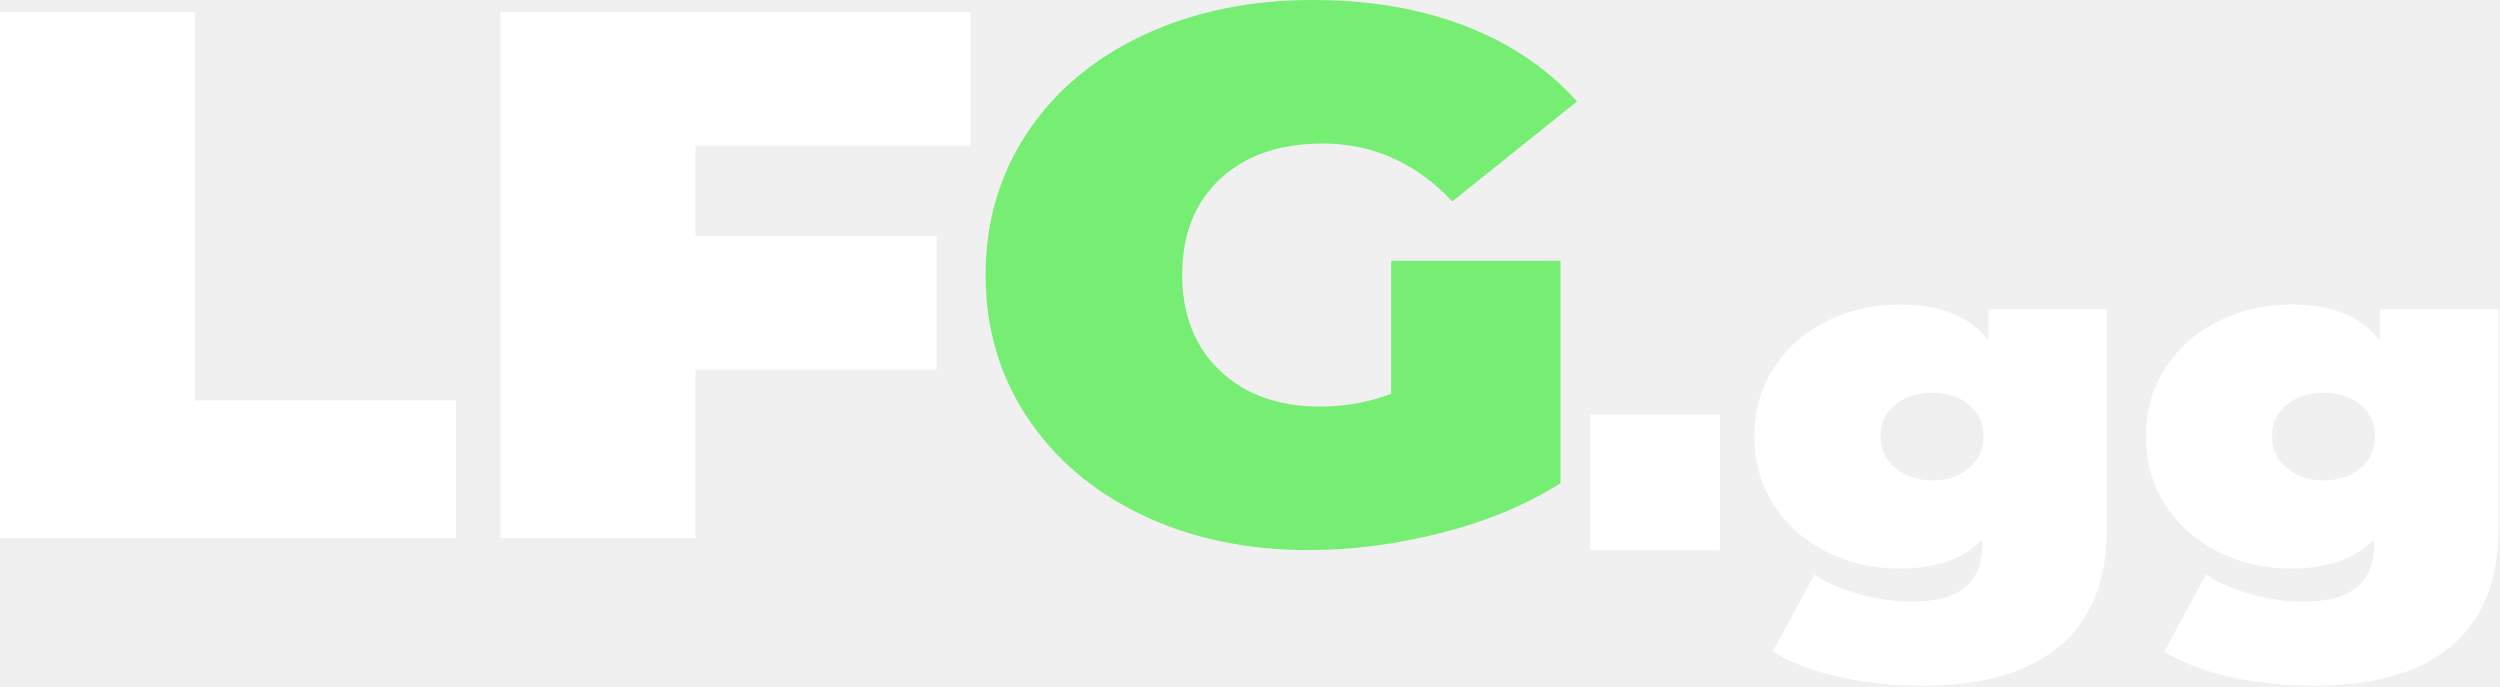
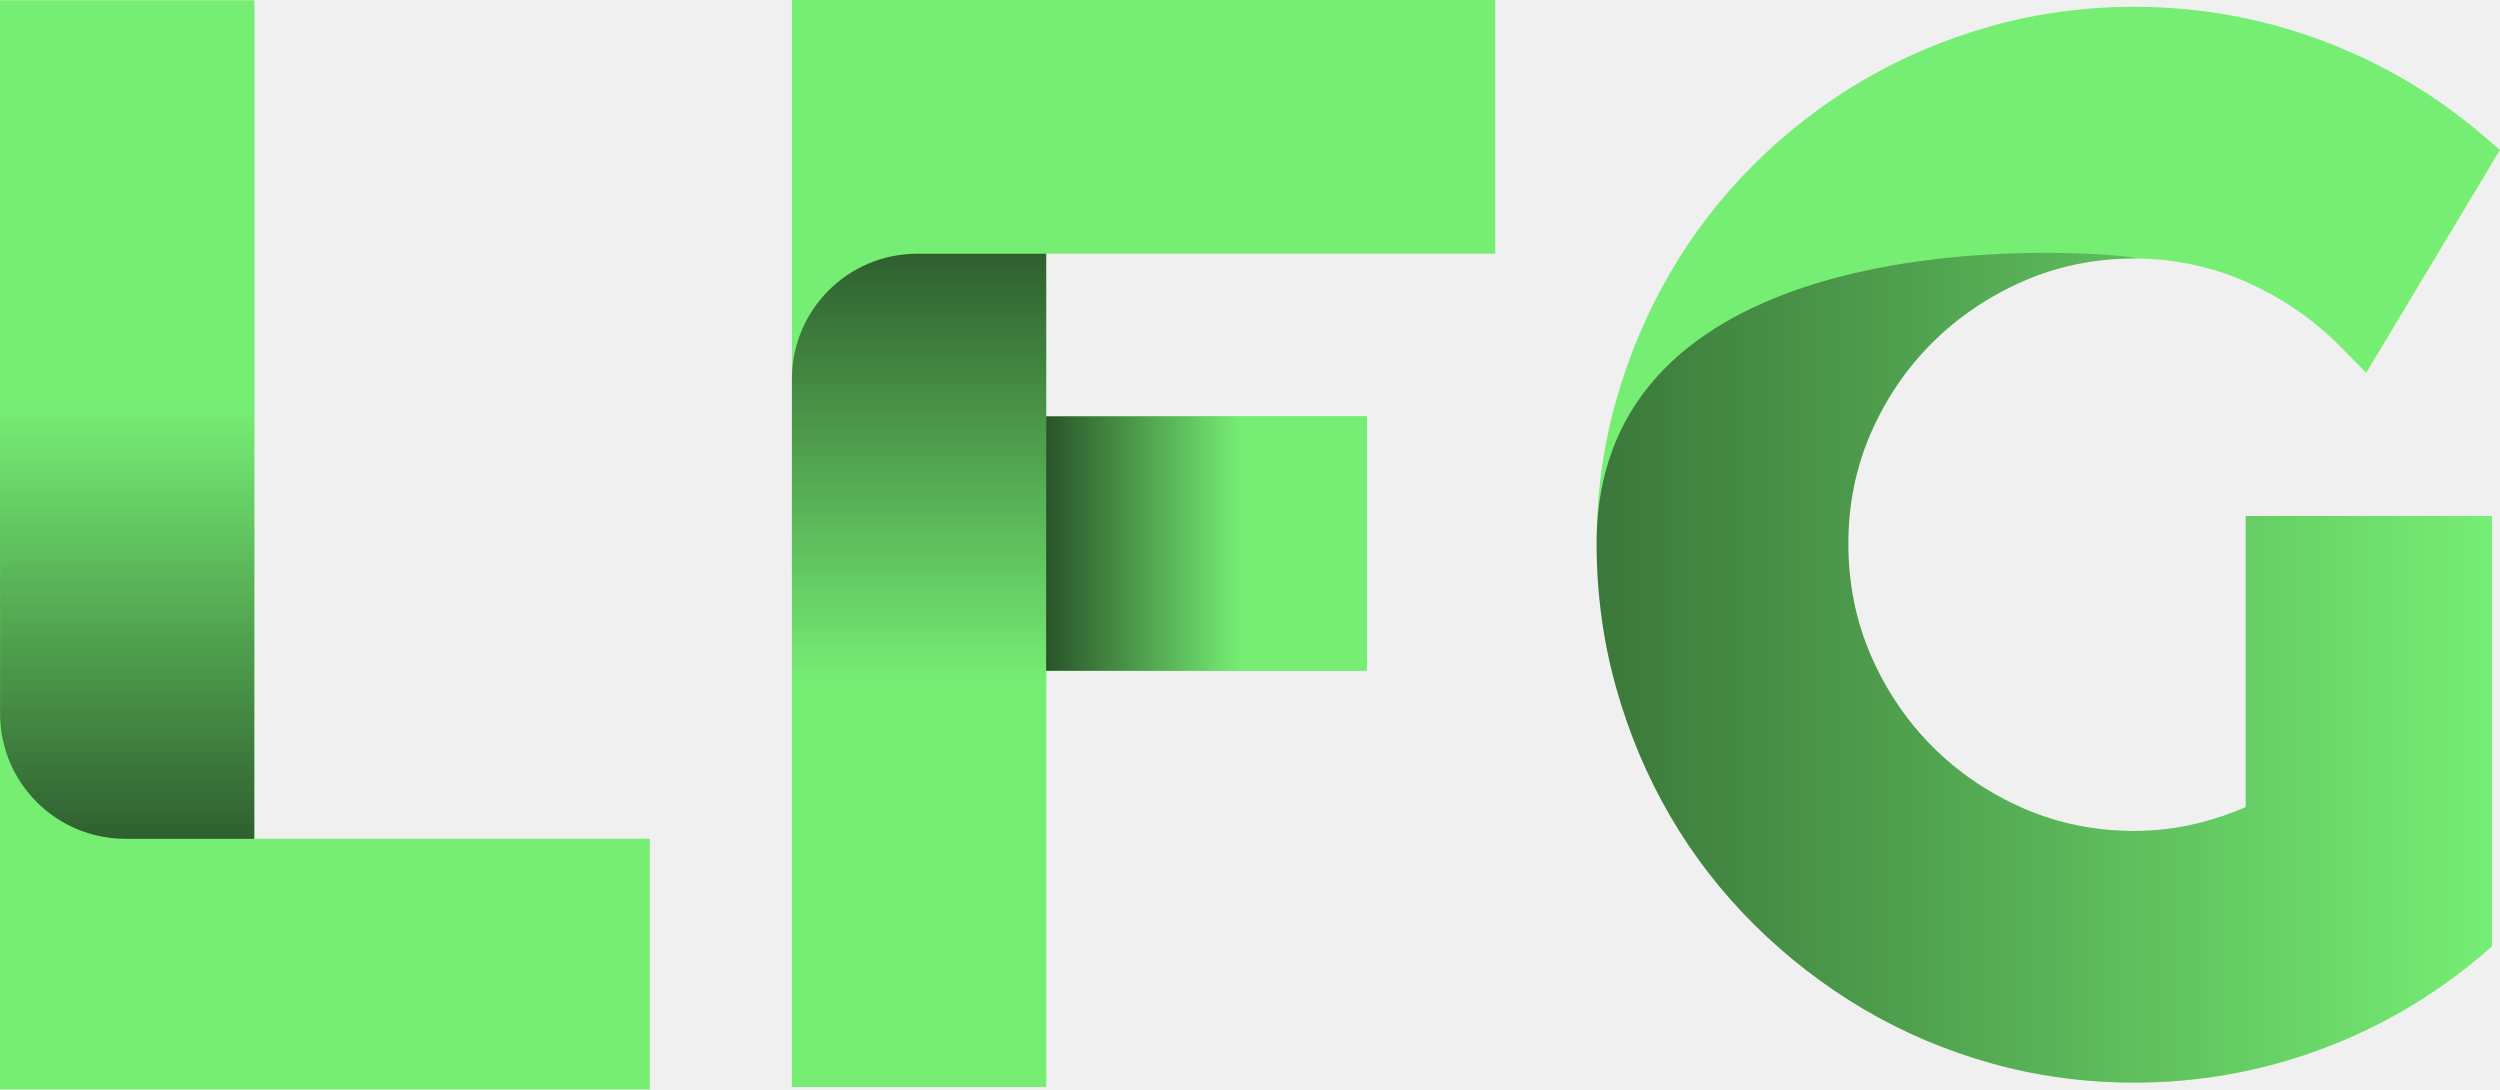
- <svg xmlns="http://www.w3.org/2000/svg" width="100%" height="100%" viewBox="0 0 998 274" version="1.1" xml:space="preserve" xmlnserif="http://www.serif.com/" style="fill-rule:evenodd;clip-rule:evenodd;stroke-linejoin:round;stroke-miterlimit:2;">
+ <svg xmlns="http://www.w3.org/2000/svg" version="1.1" id="Layer_1" x="0px" y="0px" viewBox="0 0 768.61 334.94" style="enable-background:new 0 0 768.61 334.94;" xml:space="preserve">
+   <style type="text/css">
+ 	.st0{fill:#76EE74;}
+ 	.st1{opacity:0.5;fill:url(#SVGID_1_);enable-background:new    ;}
+ 	.st2{fill:url(#SVGID_2_);}
+ 	.st3{fill:url(#SVGID_3_);}
+ 	.st4{fill:url(#SVGID_4_);}
+ </style>
  <g>
    <g>
-       <path d="M0,4.8l77.821,0l0,155.1l104.202,0l-0,54.9l-182.023,0l0,-210Z" style="fill:#fff;fill-rule:nonzero;" />
-       <path d="M277.62,58.2l0,36l96.288,0l-0,53.4l-96.288,0l0,67.2l-77.821,0l-0,-210l187.628,0l0,53.4l-109.807,0Z" style="fill:#fff;fill-rule:nonzero;" />
-       <path d="M555.361,104.1l67.599,0l-0,88.8c-13.63,8.6 -29.458,15.2 -47.485,19.8c-18.026,4.6 -35.723,6.9 -53.09,6.9c-24.621,-0 -46.714,-4.65 -66.28,-13.95c-19.565,-9.3 -34.898,-22.3 -46,-39c-11.102,-16.7 -16.652,-35.65 -16.652,-56.85c-0,-21.2 5.55,-40.15 16.652,-56.85c11.102,-16.7 26.6,-29.7 46.495,-39c19.895,-9.3 42.373,-13.95 67.434,-13.95c22.643,0 42.923,3.45 60.839,10.35c17.917,6.9 32.811,16.95 44.682,30.15l-49.793,39.9c-14.509,-15.4 -31.766,-23.1 -51.771,-23.1c-17.147,0 -30.777,4.7 -40.889,14.1c-10.112,9.4 -15.169,22.2 -15.169,38.4c0,15.8 5.002,28.5 15.004,38.1c10.003,9.6 23.357,14.4 40.065,14.4c9.892,0 19.345,-1.7 28.359,-5.1l-0,-53.1Z" style="fill:#76ee74;fill-rule:nonzero;" />
+       <path class="st0" d="M690.42,248.17c-4.54,1.96-9.28,3.57-14.15,4.81c-6.48,1.65-13.26,2.49-20.14,2.49    c-12.04,0-23.47-2.33-33.99-6.92c-10.63-4.64-20.05-11.02-28-18.98c-7.95-7.95-14.34-17.4-18.97-28.09    c-4.59-10.59-6.92-22.14-6.92-34.33c0-12.04,2.33-23.47,6.92-33.99c4.63-10.61,11.01-19.99,18.96-27.87    c7.96-7.9,17.39-14.26,28.02-18.9c10.52-4.59,21.95-6.92,33.99-6.92c12.02,0,23.63,2.43,34.49,7.22    c10.96,4.84,20.77,11.6,29.15,20.11l7.7,7.82l41.13-68.55l-5.49-4.67c-14.82-12.59-31.57-22.4-49.8-29.14    c-18.24-6.75-37.48-10.17-57.18-10.17c-15.11,0-29.88,2-43.92,5.93c-13.99,3.93-27.24,9.52-39.39,16.63    c-12.15,7.11-23.41,15.78-33.47,25.77c-10.08,10.01-18.81,21.29-25.93,33.54c-7.11,12.22-12.7,25.46-16.62,39.36    c-3.94,13.96-5.93,28.71-5.93,43.83s1.99,29.93,5.93,44.02c3.92,14.04,9.51,27.37,16.62,39.59c7.13,12.25,15.85,23.53,25.93,33.53    c10.06,9.99,21.31,18.69,33.44,25.86c12.16,7.2,25.42,12.83,39.43,16.76c14.04,3.93,28.82,5.93,43.92,5.93    c19.7,0,38.94-3.42,57.18-10.17c18.22-6.74,34.98-16.54,49.8-29.14l3-2.55V158.65h-75.68v89.52H690.42z" />
+       <linearGradient id="SVGID_1_" gradientUnits="userSpaceOnUse" x1="490.87" y1="205.282" x2="766.12" y2="205.282">
+         <stop offset="0" style="stop-color:#000000" />
+         <stop offset="1" style="stop-color:#76EE74" />
+       </linearGradient>
+       <path class="st1" d="M690.42,248.17c-4.54,1.96-9.28,3.57-14.15,4.81c-6.48,1.65-13.26,2.49-20.14,2.49    c-12.04,0-23.47-2.33-33.99-6.92c-10.63-4.64-20.05-11.02-28-18.98c-7.95-7.95-14.34-17.4-18.97-28.09    c-4.59-10.59-6.92-22.14-6.92-34.33c0-12.04,2.33-23.47,6.92-33.99c4.63-10.61,11.01-19.99,18.96-27.87    c7.96-7.9,17.39-14.26,28.02-18.9c10.52-4.59,21.95-6.92,33.99-6.92c12.02,0-165.27-21.67-165.27,87.68    c0,15.12,1.99,29.93,5.93,44.02c3.92,14.04,9.51,27.37,16.62,39.59c7.13,12.25,15.85,23.53,25.93,33.53    c10.06,9.99,21.31,18.69,33.44,25.86c12.16,7.2,25.42,12.83,39.43,16.76c14.04,3.93,28.82,5.93,43.92,5.93    c19.7,0,38.94-3.42,57.18-10.17c18.22-6.74,34.98-16.54,49.8-29.14l3-2.55V158.65h-75.68v89.52H690.42z" />
    </g>
-     <rect x="634.646" y="165.433" width="51.95" height="54.167" style="fill:#fff;" />
    <g>
-       <path d="M841.061,123.567l0,87.6c0,20.8 -6.338,36.433 -19.016,46.9c-12.677,10.466 -30.74,15.7 -54.189,15.7c-12.017,-0 -23.229,-1.167 -33.634,-3.5c-10.406,-2.334 -19.273,-5.7 -26.6,-10.1l16.707,-30.8c4.69,3.2 10.625,5.8 17.807,7.8c7.181,2 14.069,3 20.664,3c9.966,-0 17.22,-1.934 21.764,-5.8c4.543,-3.867 6.815,-9.534 6.815,-17l-0,-2c-7.475,7.733 -18.54,11.6 -33.195,11.6c-10.259,-0 -19.822,-2.167 -28.689,-6.5c-8.866,-4.334 -15.938,-10.534 -21.214,-18.6c-5.276,-8.067 -7.914,-17.3 -7.914,-27.7c0,-10.4 2.638,-19.6 7.914,-27.6c5.276,-8 12.348,-14.167 21.214,-18.5c8.867,-4.334 18.43,-6.5 28.689,-6.5c16.414,-0 28.285,4.8 35.613,14.4l-0,-12.4l47.264,-0Zm-69.687,68.2c5.862,-0 10.735,-1.634 14.619,-4.9c3.883,-3.267 5.825,-7.5 5.825,-12.7c0,-5.2 -1.942,-9.4 -5.825,-12.6c-3.884,-3.2 -8.757,-4.8 -14.619,-4.8c-6.009,-0 -10.955,1.6 -14.839,4.8c-3.884,3.2 -5.826,7.4 -5.826,12.6c0,5.2 1.979,9.433 5.936,12.7c3.957,3.266 8.866,4.9 14.729,4.9Z" style="fill:#fff;fill-rule:nonzero;" />
-       <path d="M997.363,123.567l0,87.6c0,20.8 -6.338,36.433 -19.015,46.9c-12.677,10.466 -30.741,15.7 -54.19,15.7c-12.017,-0 -23.229,-1.167 -33.634,-3.5c-10.406,-2.334 -19.272,-5.7 -26.6,-10.1l16.707,-30.8c4.69,3.2 10.626,5.8 17.807,7.8c7.181,2 14.069,3 20.664,3c9.966,-0 17.221,-1.934 21.764,-5.8c4.543,-3.867 6.815,-9.534 6.815,-17l-0,-2c-7.475,7.733 -18.54,11.6 -33.195,11.6c-10.259,-0 -19.822,-2.167 -28.689,-6.5c-8.866,-4.334 -15.938,-10.534 -21.214,-18.6c-5.276,-8.067 -7.914,-17.3 -7.914,-27.7c0,-10.4 2.638,-19.6 7.914,-27.6c5.276,-8 12.348,-14.167 21.214,-18.5c8.867,-4.334 18.43,-6.5 28.689,-6.5c16.414,-0 28.285,4.8 35.613,14.4l-0,-12.4l47.264,-0Zm-69.687,68.2c5.862,-0 10.735,-1.634 14.619,-4.9c3.884,-3.267 5.825,-7.5 5.825,-12.7c0,-5.2 -1.941,-9.4 -5.825,-12.6c-3.884,-3.2 -8.757,-4.8 -14.619,-4.8c-6.009,-0 -10.955,1.6 -14.839,4.8c-3.884,3.2 -5.826,7.4 -5.826,12.6c0,5.2 1.979,9.433 5.936,12.7c3.957,3.266 8.867,4.9 14.729,4.9Z" style="fill:#fff;fill-rule:nonzero;" />
+       <polygon class="st0" points="321.69,78.01 459.71,78.01 459.71,0 243.47,0 243.47,334.19 321.63,334.19 321.63,206.23     420.22,206.23 420.22,128 321.69,128   " />
+       <linearGradient id="SVGID_2_" gradientUnits="userSpaceOnUse" x1="282.55" y1="210.273" x2="282.55" y2="-10.025">
+         <stop offset="0" style="stop-color:#76EE74" />
+         <stop offset="1" style="stop-color:#000000" />
+       </linearGradient>
+       <path class="st2" d="M281.99,78.01c-21.28,0-38.52,17.25-38.52,38.52v217.66h78.16V78.01H281.99z" />
+       <linearGradient id="SVGID_3_" gradientUnits="userSpaceOnUse" x1="381.559" y1="167.115" x2="289.47" y2="167.115">
+         <stop offset="0" style="stop-color:#76EE74" />
+         <stop offset="1" style="stop-color:#000000" />
+       </linearGradient>
+       <rect x="321.63" y="128" class="st3" width="98.59" height="78.23" />
+     </g>
+     <g>
+       <polygon class="st0" points="78.18,0.08 0,0.08 0,334.94 199.78,334.94 199.78,257.88 78.18,257.88   " />
+       <linearGradient id="SVGID_4_" gradientUnits="userSpaceOnUse" x1="39.1" y1="55.469" x2="39.1" y2="-164.828" gradientTransform="matrix(1 0 0 -1 0 181.087)">
+         <stop offset="0" style="stop-color:#76EE74" />
+         <stop offset="1" style="stop-color:#000000" />
+       </linearGradient>
+       <path class="st4" d="M38.54,257.88c-21.28,0-38.52-17.25-38.52-38.52V1.7h78.16v256.18L38.54,257.88L38.54,257.88z" />
    </g>
  </g>
</svg>
